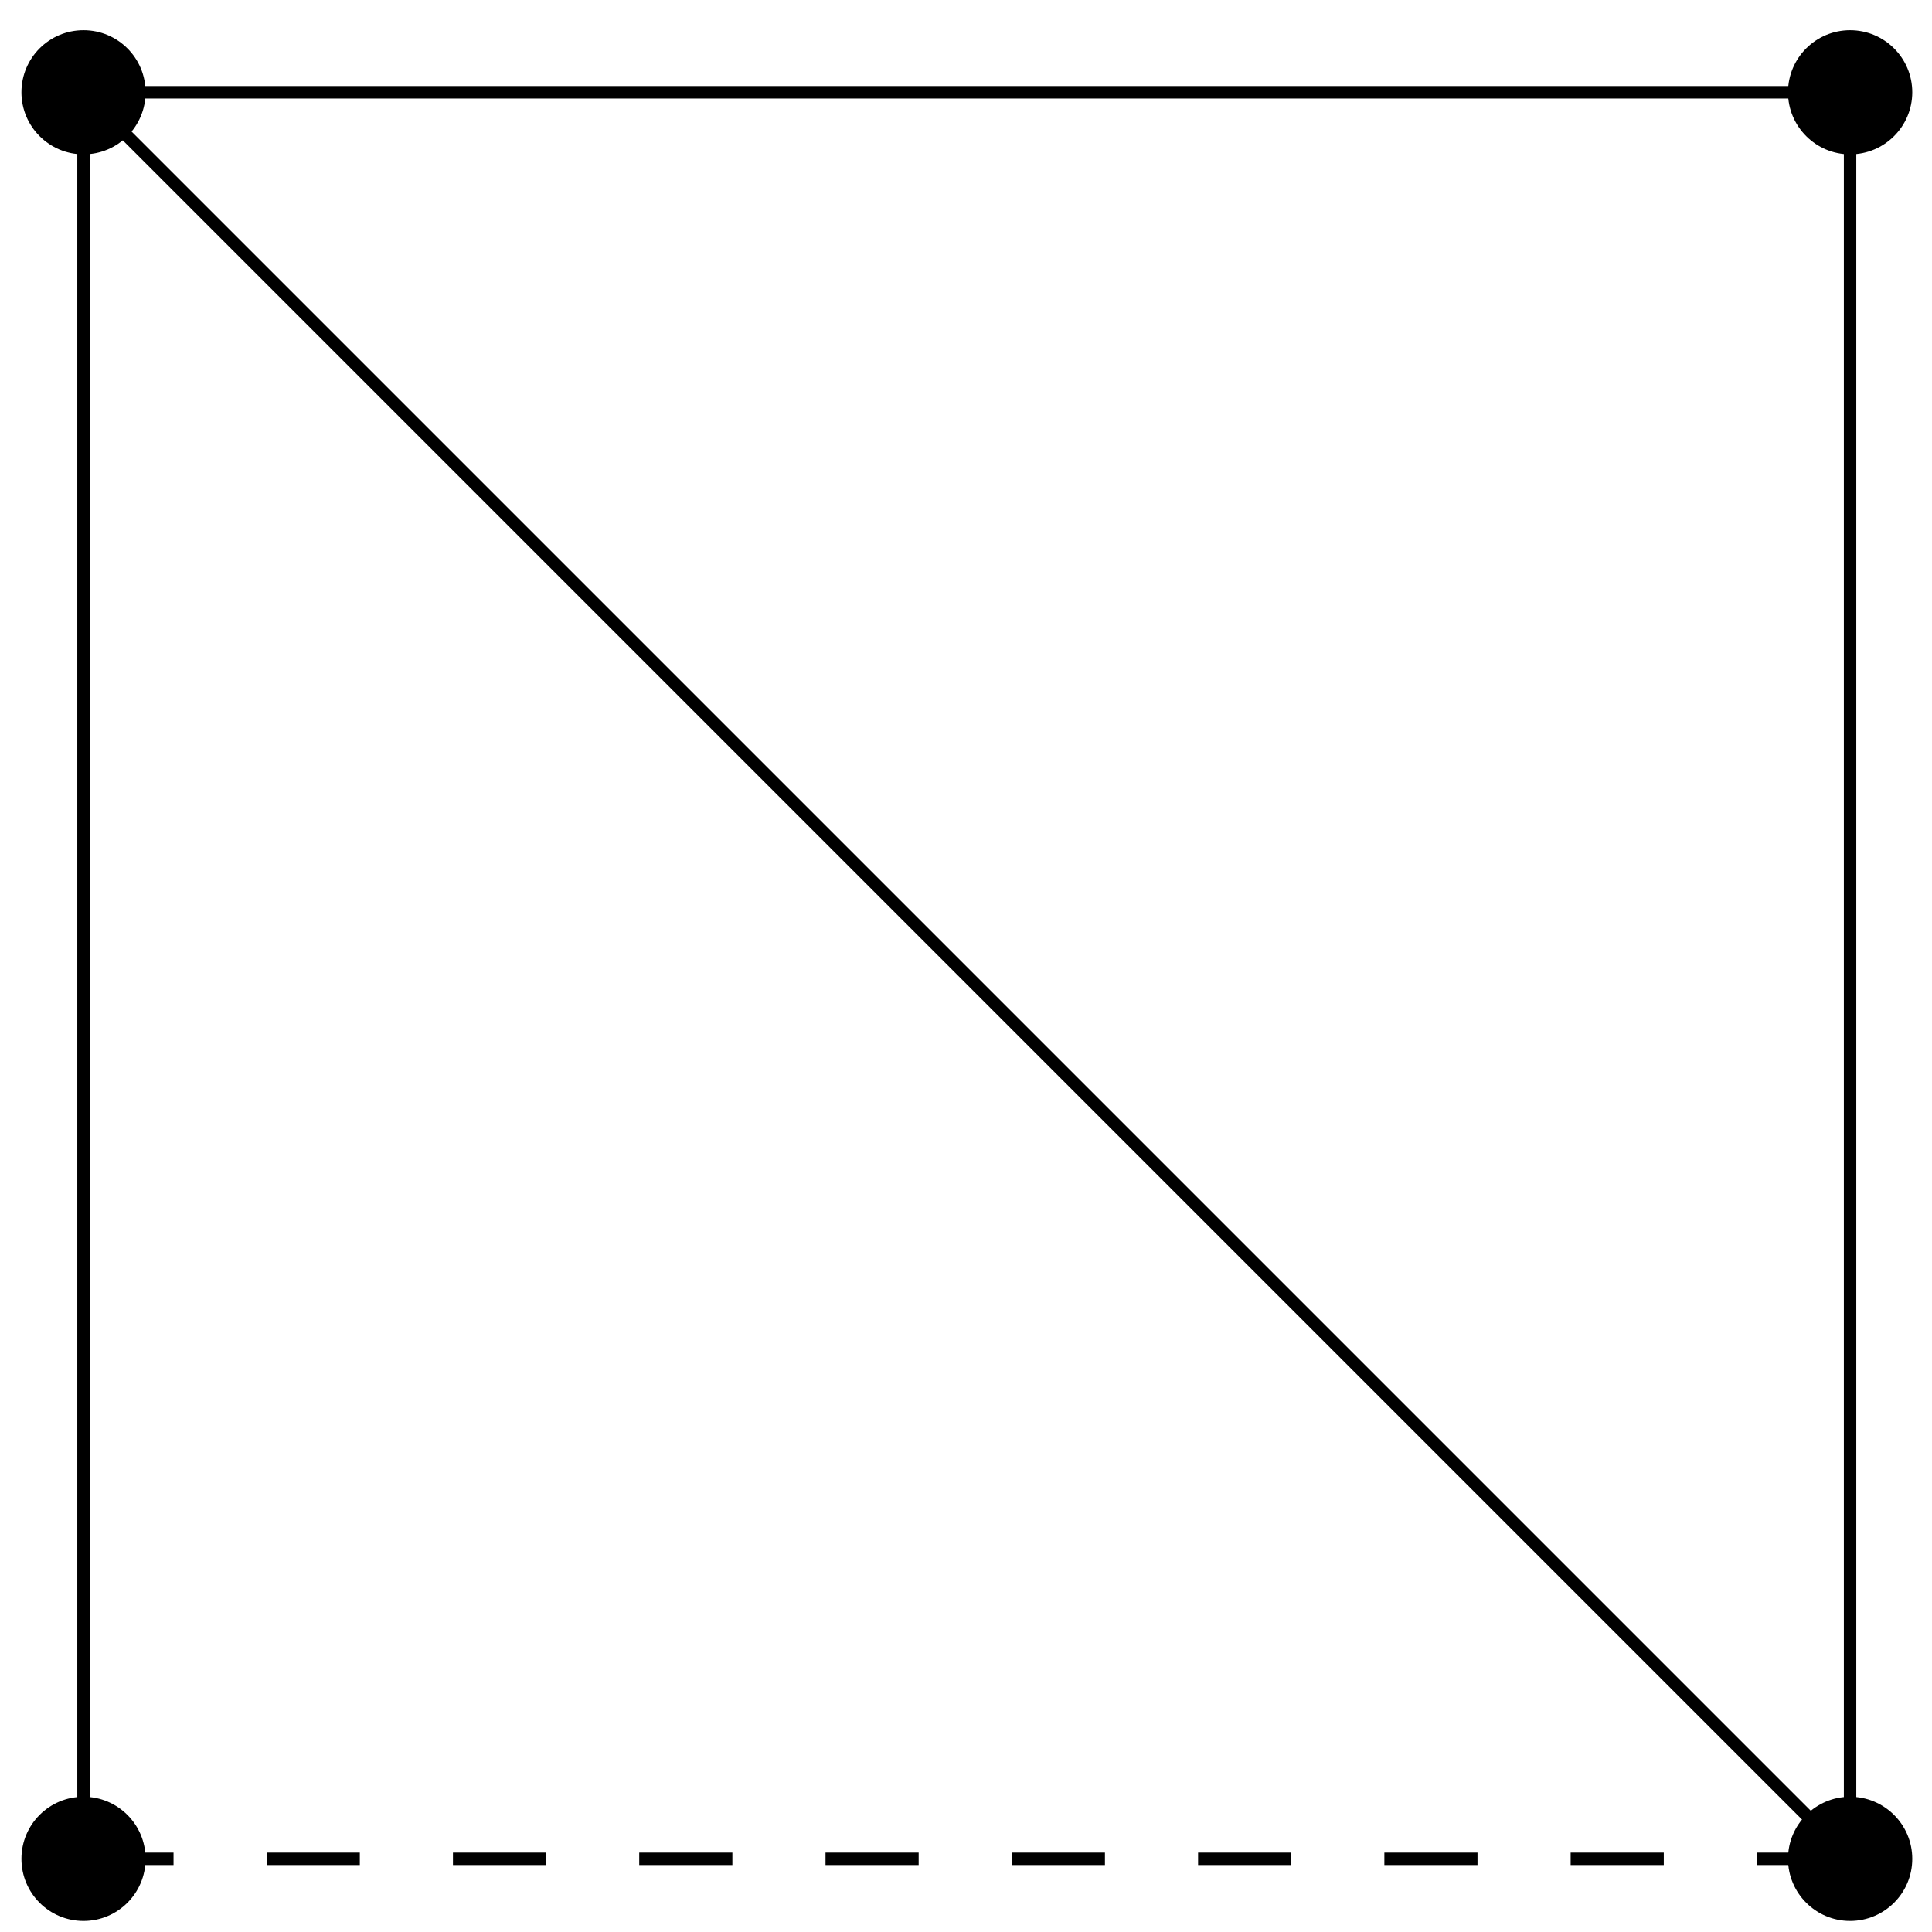
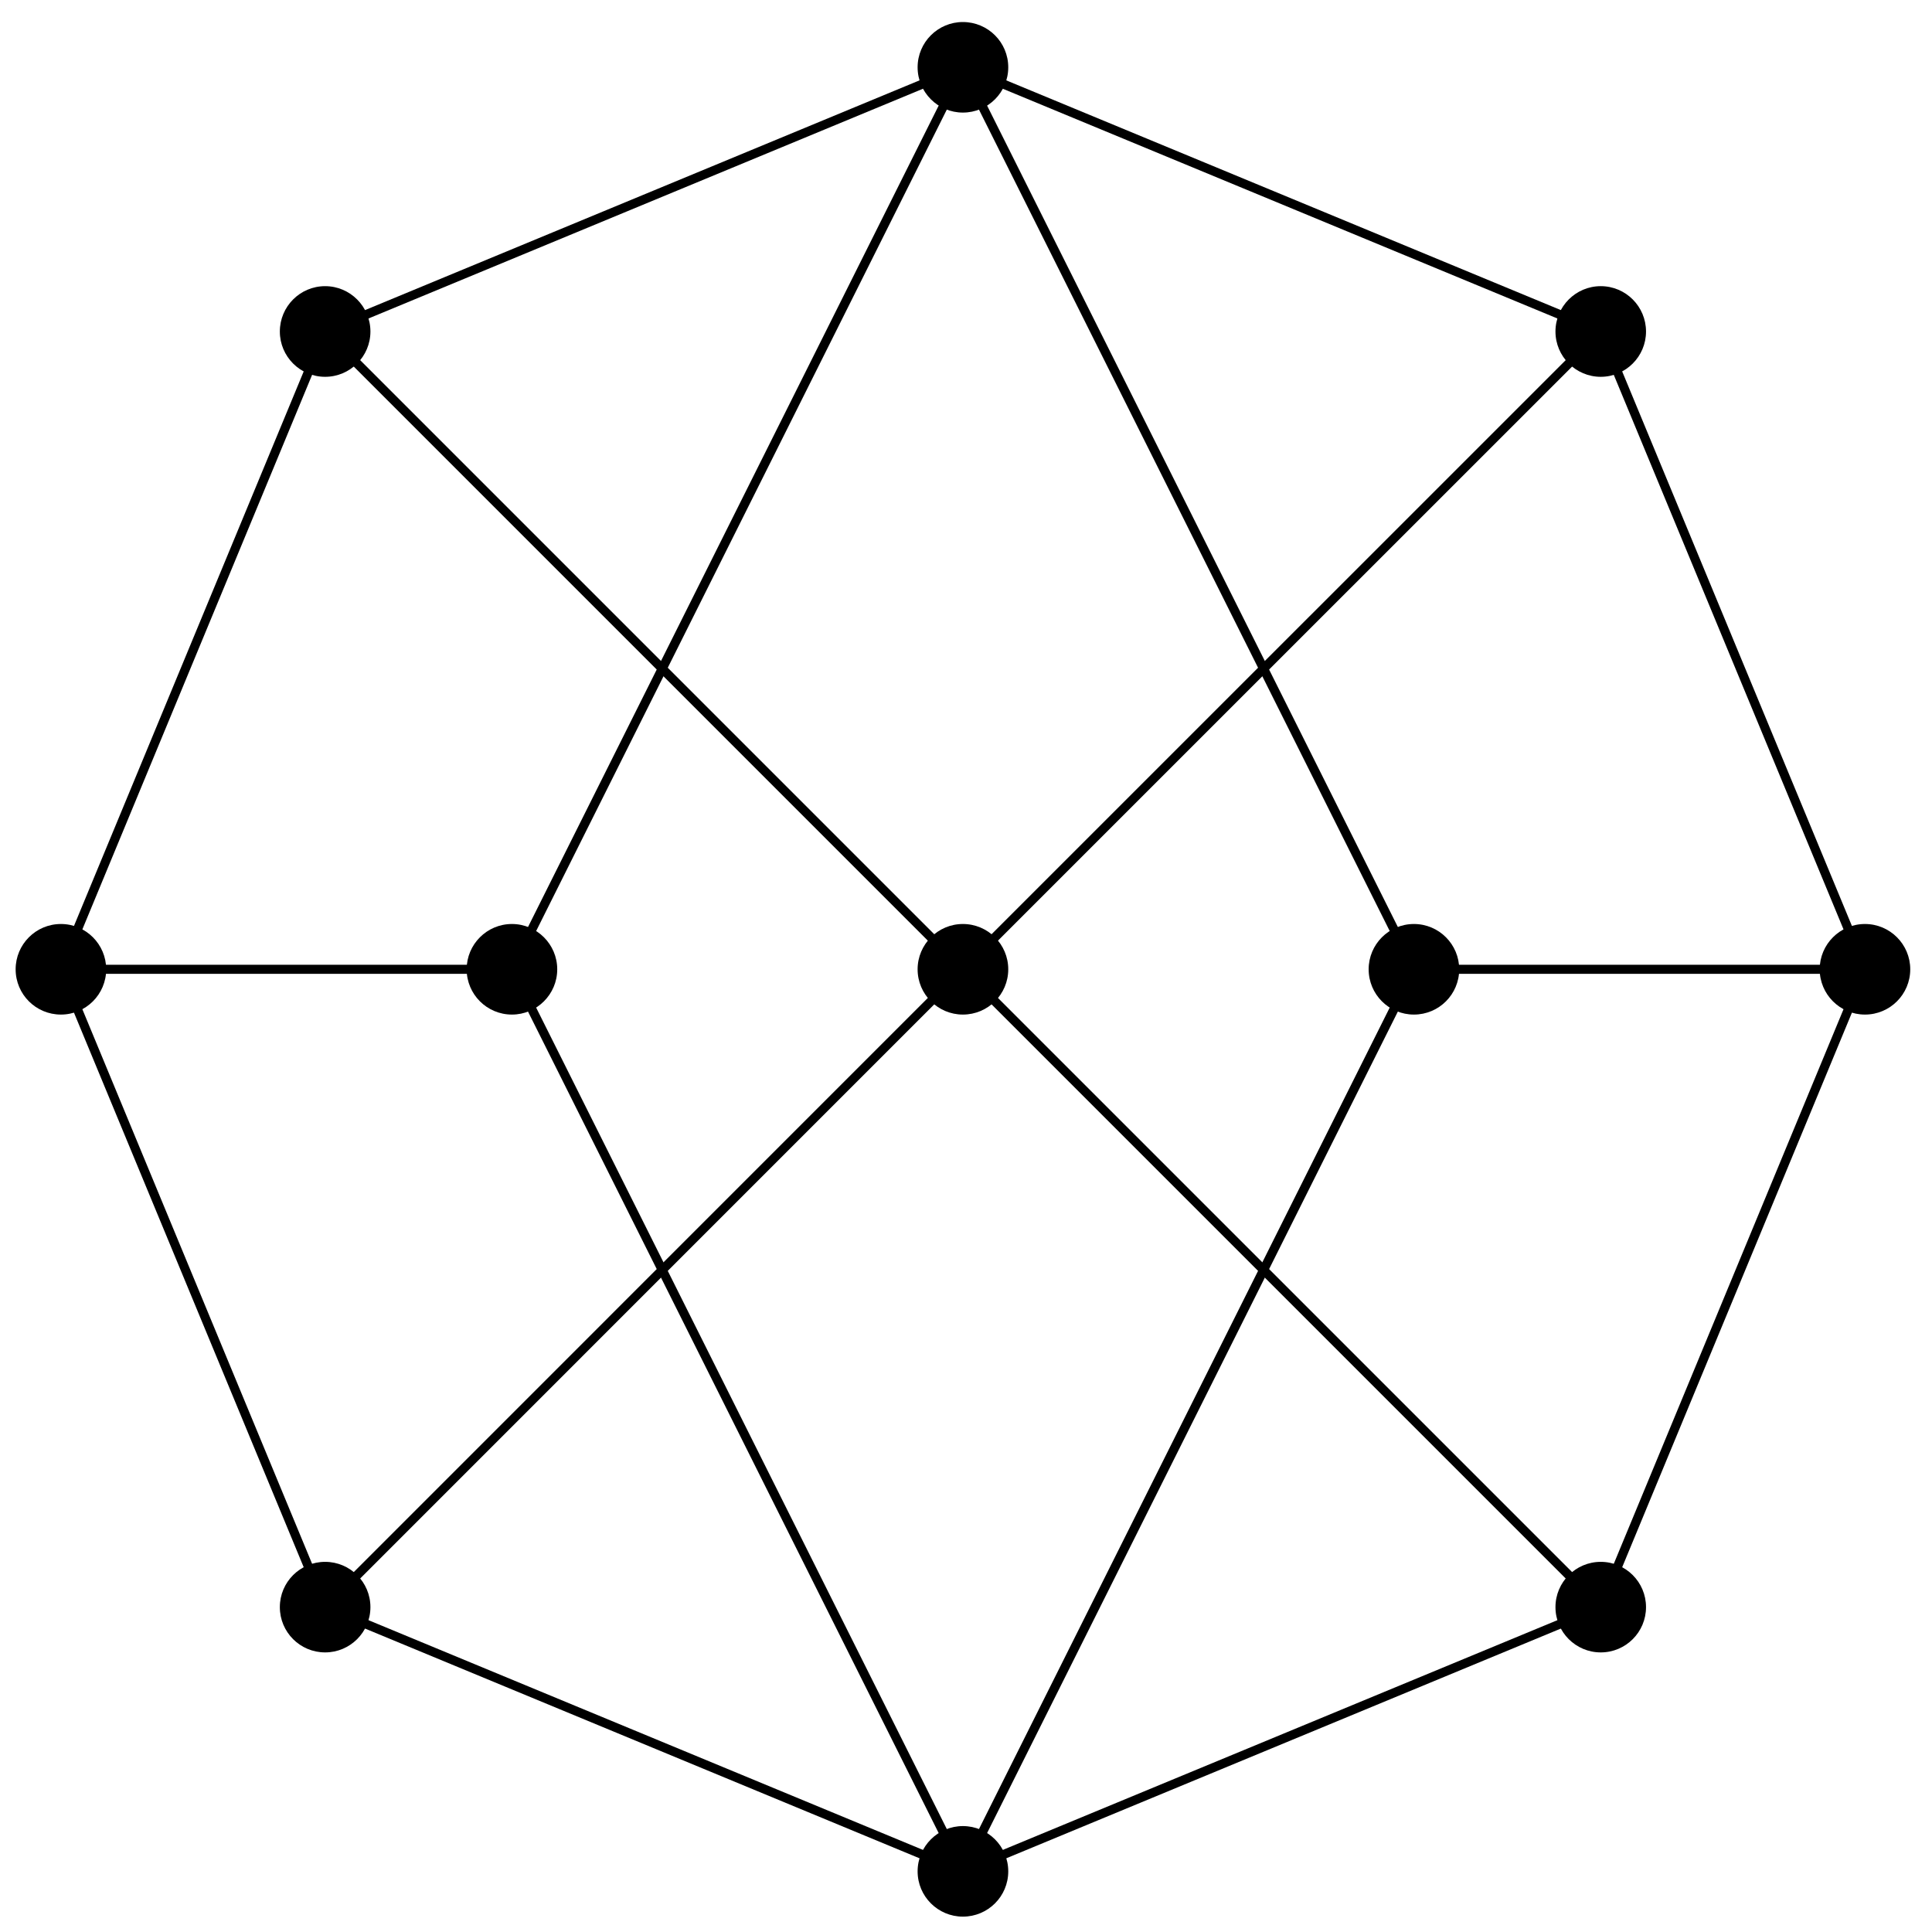
- <svg xmlns="http://www.w3.org/2000/svg" width="62pt" height="62pt" viewBox="0 0 62 62" version="1.1">
+ <svg xmlns="http://www.w3.org/2000/svg" width="85pt" height="85pt" viewBox="0 0 85 85" version="1.1">
  <g id="surface1">
-     <path style="fill:none;stroke-width:0.399;stroke-linecap:butt;stroke-linejoin:miter;stroke:rgb(0%,0%,0%);stroke-opacity:1;stroke-miterlimit:10;" d="M -28.346 0.001 L -28.346 56.692 L 28.345 56.692 L 28.345 0.001 L -28.346 56.692 " transform="matrix(1,0,0,-1,31.026,59.653)" />
-     <path style=" stroke:none;fill-rule:nonzero;fill:rgb(0%,0%,0%);fill-opacity:1;" d="M 4.672 59.652 C 4.672 58.551 3.781 57.66 2.68 57.66 C 1.578 57.66 0.688 58.551 0.688 59.652 C 0.688 60.754 1.578 61.645 2.68 61.645 C 3.781 61.645 4.672 60.754 4.672 59.652 Z M 4.672 59.652 " />
-     <path style=" stroke:none;fill-rule:nonzero;fill:rgb(0%,0%,0%);fill-opacity:1;" d="M 4.672 2.961 C 4.672 1.859 3.781 0.969 2.68 0.969 C 1.578 0.969 0.688 1.859 0.688 2.961 C 0.688 4.059 1.578 4.953 2.68 4.953 C 3.781 4.953 4.672 4.059 4.672 2.961 Z M 4.672 2.961 " />
-     <path style=" stroke:none;fill-rule:nonzero;fill:rgb(0%,0%,0%);fill-opacity:1;" d="M 61.367 2.961 C 61.367 1.859 60.473 0.969 59.371 0.969 C 58.273 0.969 57.379 1.859 57.379 2.961 C 57.379 4.059 58.273 4.953 59.371 4.953 C 60.473 4.953 61.367 4.059 61.367 2.961 Z M 61.367 2.961 " />
-     <path style=" stroke:none;fill-rule:nonzero;fill:rgb(0%,0%,0%);fill-opacity:1;" d="M 61.367 59.652 C 61.367 58.551 60.473 57.66 59.371 57.66 C 58.273 57.66 57.379 58.551 57.379 59.652 C 57.379 60.754 58.273 61.645 59.371 61.645 C 60.473 61.645 61.367 60.754 61.367 59.652 Z M 61.367 59.652 " />
-     <path style="fill:none;stroke-width:0.399;stroke-linecap:butt;stroke-linejoin:miter;stroke:rgb(0%,0%,0%);stroke-opacity:1;stroke-dasharray:2.989,2.989;stroke-miterlimit:10;" d="M 28.345 0.001 L -28.346 0.001 " transform="matrix(1,0,0,-1,31.026,59.653)" />
+     <path style="fill:none;stroke-width:0.399;stroke-linecap:butt;stroke-linejoin:miter;stroke:rgb(0%,0%,0%);stroke-opacity:1;stroke-miterlimit:10;" d="M 39.686 0.001 L 28.061 28.06 " transform="matrix(1,0,0,-1,42.365,42.646)" />
+     <path style=" stroke:none;fill-rule:nonzero;fill:rgb(0%,0%,0%);fill-opacity:1;" d="M 84.043 42.645 C 84.043 41.547 83.152 40.652 82.051 40.652 C 80.949 40.652 80.059 41.547 80.059 42.645 C 80.059 43.746 80.949 44.637 82.051 44.637 C 83.152 44.637 84.043 43.746 84.043 42.645 Z M 84.043 42.645 " />
+     <path style="fill:none;stroke-width:0.399;stroke-linecap:butt;stroke-linejoin:miter;stroke:rgb(0%,0%,0%);stroke-opacity:1;stroke-miterlimit:10;" d="M 28.061 28.06 L -0.002 39.685 " transform="matrix(1,0,0,-1,42.365,42.646)" />
+     <path style=" stroke:none;fill-rule:nonzero;fill:rgb(0%,0%,0%);fill-opacity:1;" d="M 72.418 14.586 C 72.418 13.484 71.527 12.59 70.426 12.59 C 69.328 12.59 68.434 13.484 68.434 14.586 C 68.434 15.684 69.328 16.578 70.426 16.578 C 71.527 16.578 72.418 15.684 72.418 14.586 Z M 72.418 14.586 " />
+     <path style="fill:none;stroke-width:0.399;stroke-linecap:butt;stroke-linejoin:miter;stroke:rgb(0%,0%,0%);stroke-opacity:1;stroke-miterlimit:10;" d="M -0.002 39.685 L -28.06 28.06 " transform="matrix(1,0,0,-1,42.365,42.646)" />
+     <path style=" stroke:none;fill-rule:nonzero;fill:rgb(0%,0%,0%);fill-opacity:1;" d="M 44.359 2.961 C 44.359 1.859 43.465 0.969 42.363 0.969 C 41.266 0.969 40.371 1.859 40.371 2.961 C 40.371 4.062 41.266 4.953 42.363 4.953 C 43.465 4.953 44.359 4.062 44.359 2.961 Z M 44.359 2.961 " />
+     <path style="fill:none;stroke-width:0.399;stroke-linecap:butt;stroke-linejoin:miter;stroke:rgb(0%,0%,0%);stroke-opacity:1;stroke-miterlimit:10;" d="M -28.06 28.06 L -39.685 0.001 " transform="matrix(1,0,0,-1,42.365,42.646)" />
+     <path style=" stroke:none;fill-rule:nonzero;fill:rgb(0%,0%,0%);fill-opacity:1;" d="M 16.297 14.586 C 16.297 13.484 15.402 12.59 14.305 12.59 C 13.203 12.59 12.312 13.484 12.312 14.586 C 12.312 15.684 13.203 16.578 14.305 16.578 C 15.402 16.578 16.297 15.684 16.297 14.586 Z M 16.297 14.586 " />
+     <path style="fill:none;stroke-width:0.399;stroke-linecap:butt;stroke-linejoin:miter;stroke:rgb(0%,0%,0%);stroke-opacity:1;stroke-miterlimit:10;" d="M -39.685 0.001 L -28.06 -28.061 " transform="matrix(1,0,0,-1,42.365,42.646)" />
+     <path style=" stroke:none;fill-rule:nonzero;fill:rgb(0%,0%,0%);fill-opacity:1;" d="M 4.672 42.645 C 4.672 41.547 3.781 40.652 2.68 40.652 C 1.578 40.652 0.688 41.547 0.688 42.645 C 0.688 43.746 1.578 44.637 2.68 44.637 C 3.781 44.637 4.672 43.746 4.672 42.645 Z M 4.672 42.645 " />
+     <path style="fill:none;stroke-width:0.399;stroke-linecap:butt;stroke-linejoin:miter;stroke:rgb(0%,0%,0%);stroke-opacity:1;stroke-miterlimit:10;" d="M -28.06 -28.061 L -0.002 -39.686 " transform="matrix(1,0,0,-1,42.365,42.646)" />
+     <path style=" stroke:none;fill-rule:nonzero;fill:rgb(0%,0%,0%);fill-opacity:1;" d="M 16.297 70.707 C 16.297 69.605 15.402 68.715 14.305 68.715 C 13.203 68.715 12.312 69.605 12.312 70.707 C 12.312 71.809 13.203 72.699 14.305 72.699 C 15.402 72.699 16.297 71.809 16.297 70.707 Z M 16.297 70.707 " />
+     <path style="fill:none;stroke-width:0.399;stroke-linecap:butt;stroke-linejoin:miter;stroke:rgb(0%,0%,0%);stroke-opacity:1;stroke-miterlimit:10;" d="M -0.002 -39.686 L 28.061 -28.061 " transform="matrix(1,0,0,-1,42.365,42.646)" />
+     <path style=" stroke:none;fill-rule:nonzero;fill:rgb(0%,0%,0%);fill-opacity:1;" d="M 44.359 82.332 C 44.359 81.23 43.465 80.34 42.363 80.34 C 41.266 80.34 40.371 81.23 40.371 82.332 C 40.371 83.434 41.266 84.324 42.363 84.324 C 43.465 84.324 44.359 83.434 44.359 82.332 Z M 44.359 82.332 " />
+     <path style="fill:none;stroke-width:0.399;stroke-linecap:butt;stroke-linejoin:miter;stroke:rgb(0%,0%,0%);stroke-opacity:1;stroke-miterlimit:10;" d="M 28.061 -28.061 L 39.686 0.001 " transform="matrix(1,0,0,-1,42.365,42.646)" />
+     <path style=" stroke:none;fill-rule:nonzero;fill:rgb(0%,0%,0%);fill-opacity:1;" d="M 72.418 70.707 C 72.418 69.605 71.527 68.715 70.426 68.715 C 69.328 68.715 68.434 69.605 68.434 70.707 C 68.434 71.809 69.328 72.699 70.426 72.699 C 71.527 72.699 72.418 71.809 72.418 70.707 Z M 72.418 70.707 " />
+     <path style="fill:none;stroke-width:0.399;stroke-linecap:butt;stroke-linejoin:miter;stroke:rgb(0%,0%,0%);stroke-opacity:1;stroke-miterlimit:10;" d="M -0.002 0.001 L 28.061 28.06 M -0.002 0.001 L -28.06 28.06 M -0.002 0.001 L -28.06 -28.061 M -0.002 0.001 L 28.061 -28.061 " transform="matrix(1,0,0,-1,42.365,42.646)" />
+     <path style=" stroke:none;fill-rule:nonzero;fill:rgb(0%,0%,0%);fill-opacity:1;" d="M 44.359 42.645 C 44.359 41.547 43.465 40.652 42.363 40.652 C 41.266 40.652 40.371 41.547 40.371 42.645 C 40.371 43.746 41.266 44.637 42.363 44.637 C 43.465 44.637 44.359 43.746 44.359 42.645 Z M 44.359 42.645 " />
+     <path style="fill:none;stroke-width:0.399;stroke-linecap:butt;stroke-linejoin:miter;stroke:rgb(0%,0%,0%);stroke-opacity:1;stroke-miterlimit:10;" d="M -19.842 0.001 L -0.002 39.685 M -19.842 0.001 L -39.685 0.001 M -19.842 0.001 L -0.002 -39.686 " transform="matrix(1,0,0,-1,42.365,42.646)" />
+     <path style=" stroke:none;fill-rule:nonzero;fill:rgb(0%,0%,0%);fill-opacity:1;" d="M 24.516 42.645 C 24.516 41.547 23.621 40.652 22.523 40.652 C 21.422 40.652 20.531 41.547 20.531 42.645 C 20.531 43.746 21.422 44.637 22.523 44.637 C 23.621 44.637 24.516 43.746 24.516 42.645 Z M 24.516 42.645 " />
+     <path style="fill:none;stroke-width:0.399;stroke-linecap:butt;stroke-linejoin:miter;stroke:rgb(0%,0%,0%);stroke-opacity:1;stroke-miterlimit:10;" d="M 19.842 0.001 L -0.002 39.685 M 19.842 0.001 L 39.686 0.001 M 19.842 0.001 L -0.002 -39.686 " transform="matrix(1,0,0,-1,42.365,42.646)" />
+     <path style=" stroke:none;fill-rule:nonzero;fill:rgb(0%,0%,0%);fill-opacity:1;" d="M 64.199 42.645 C 64.199 41.547 63.309 40.652 62.207 40.652 C 61.105 40.652 60.215 41.547 60.215 42.645 C 60.215 43.746 61.105 44.637 62.207 44.637 C 63.309 44.637 64.199 43.746 64.199 42.645 Z M 64.199 42.645 " />
  </g>
</svg>
